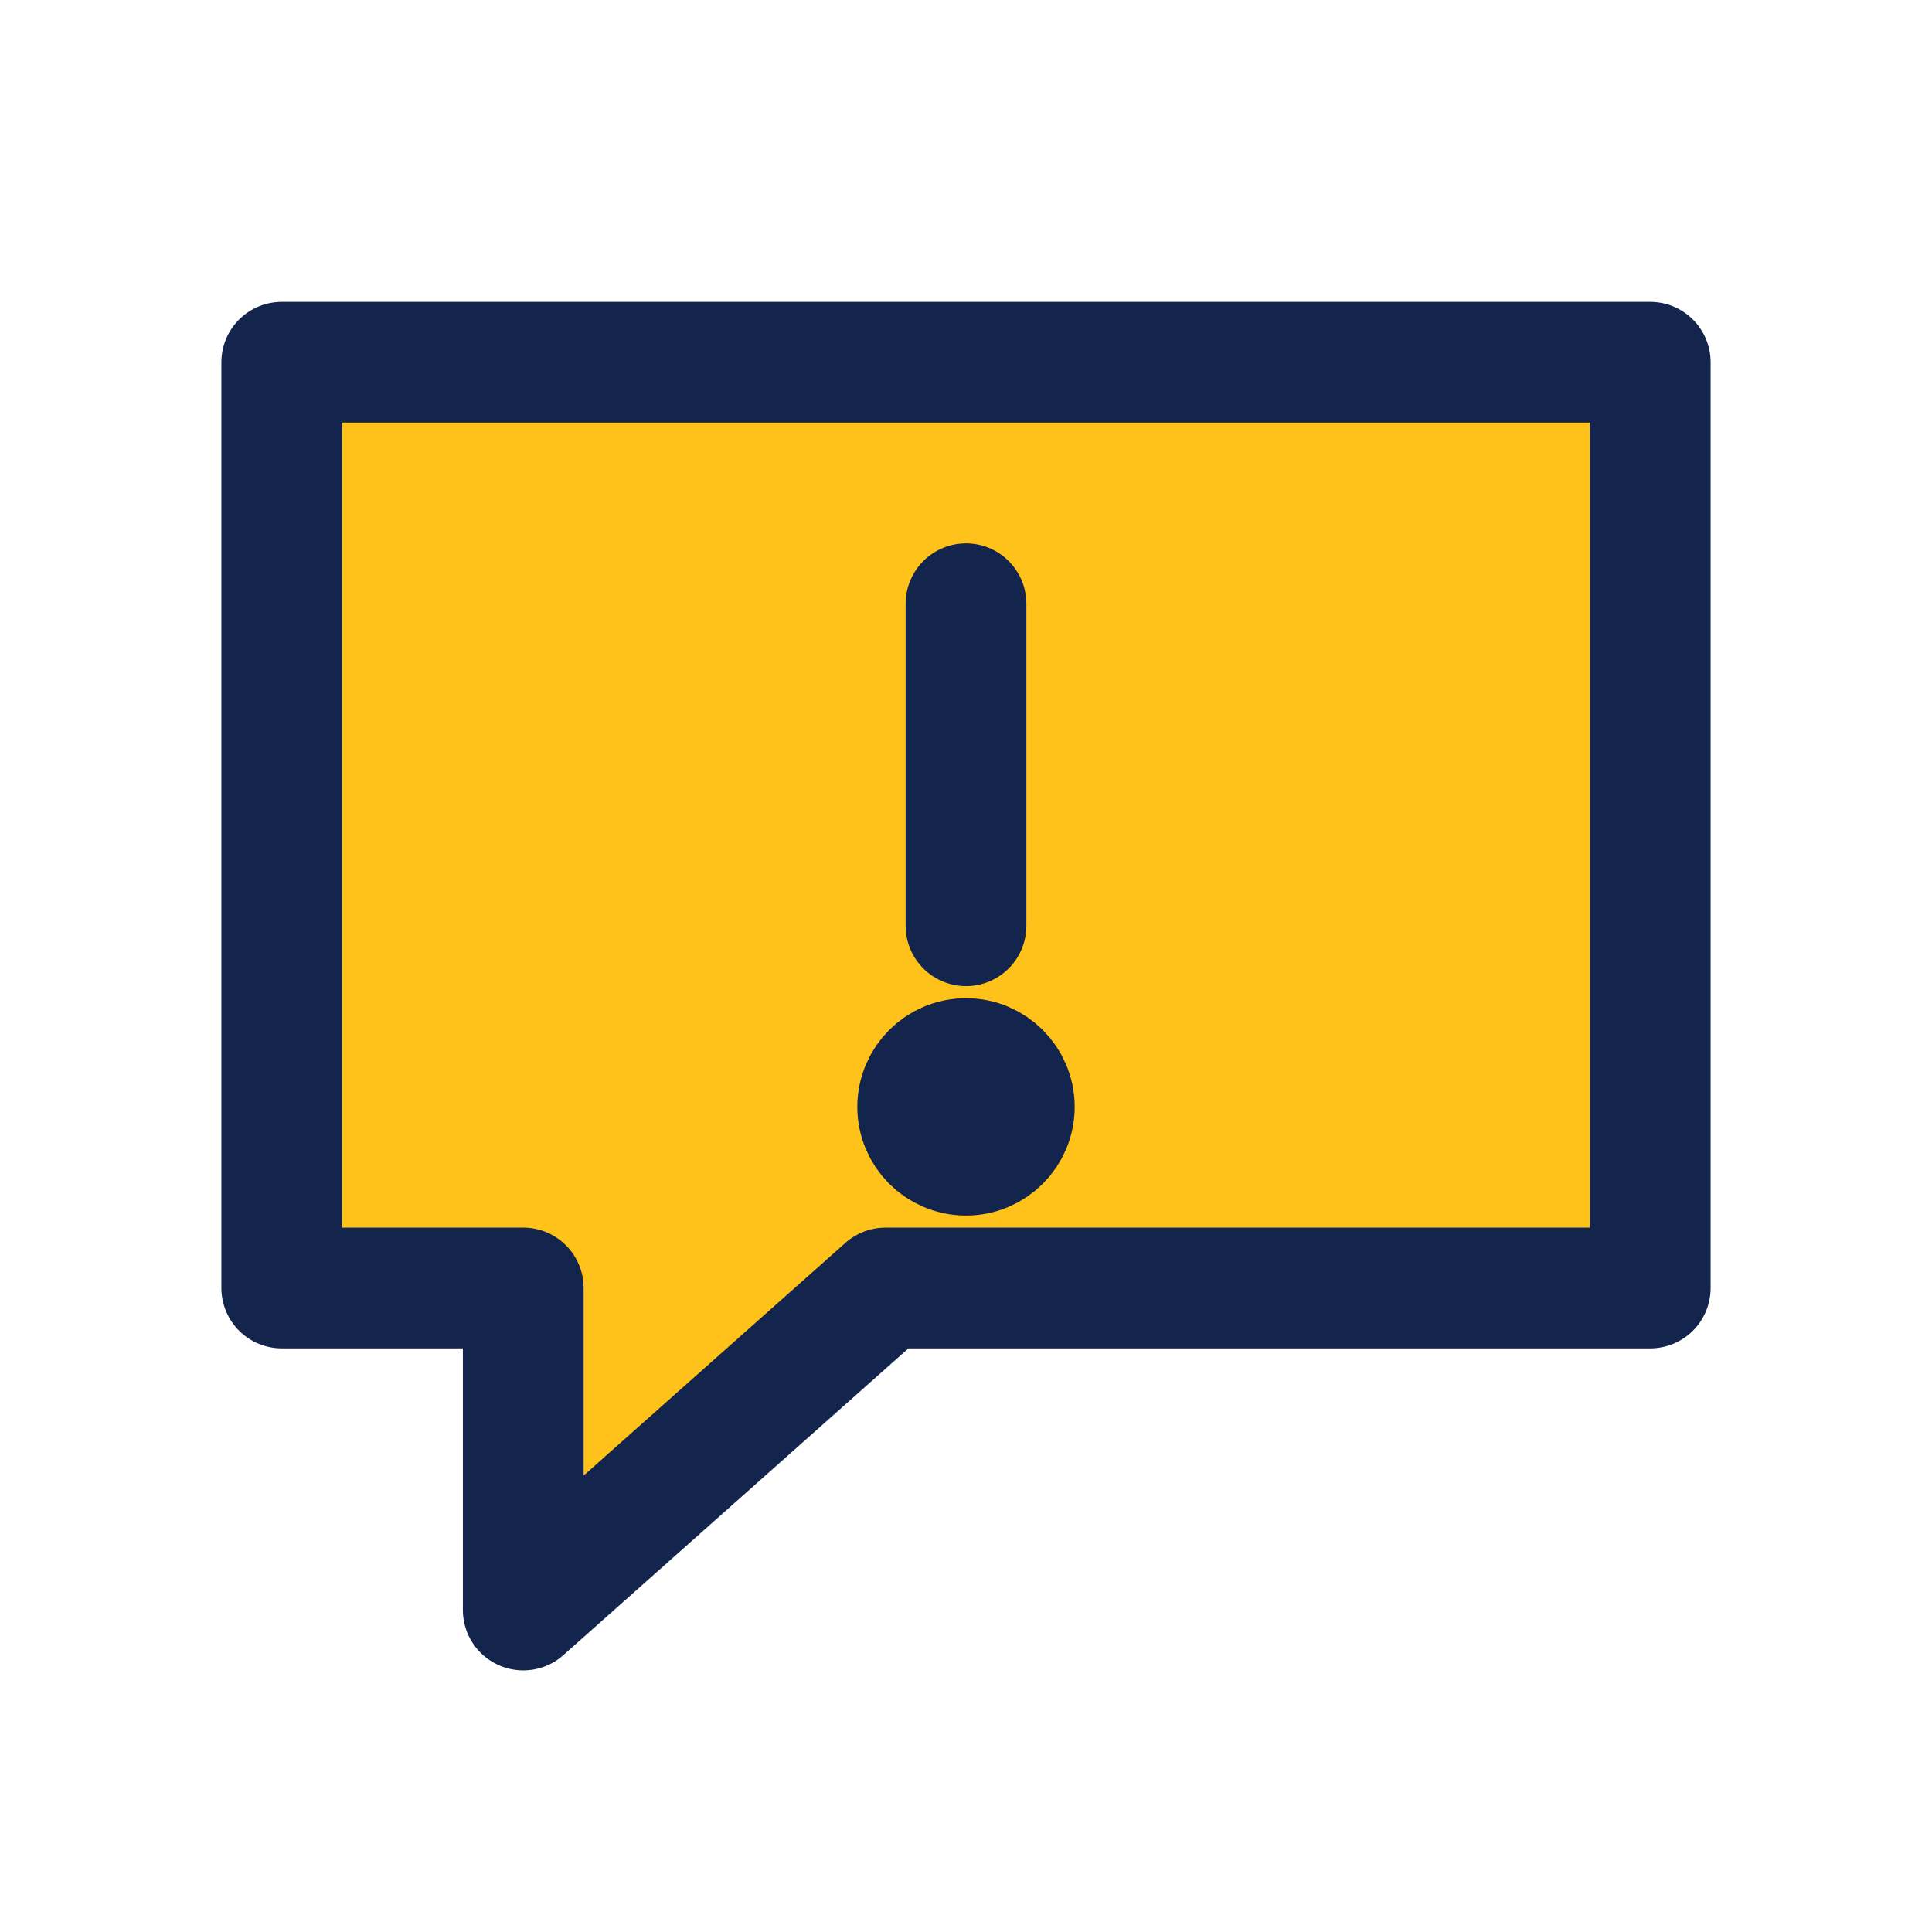
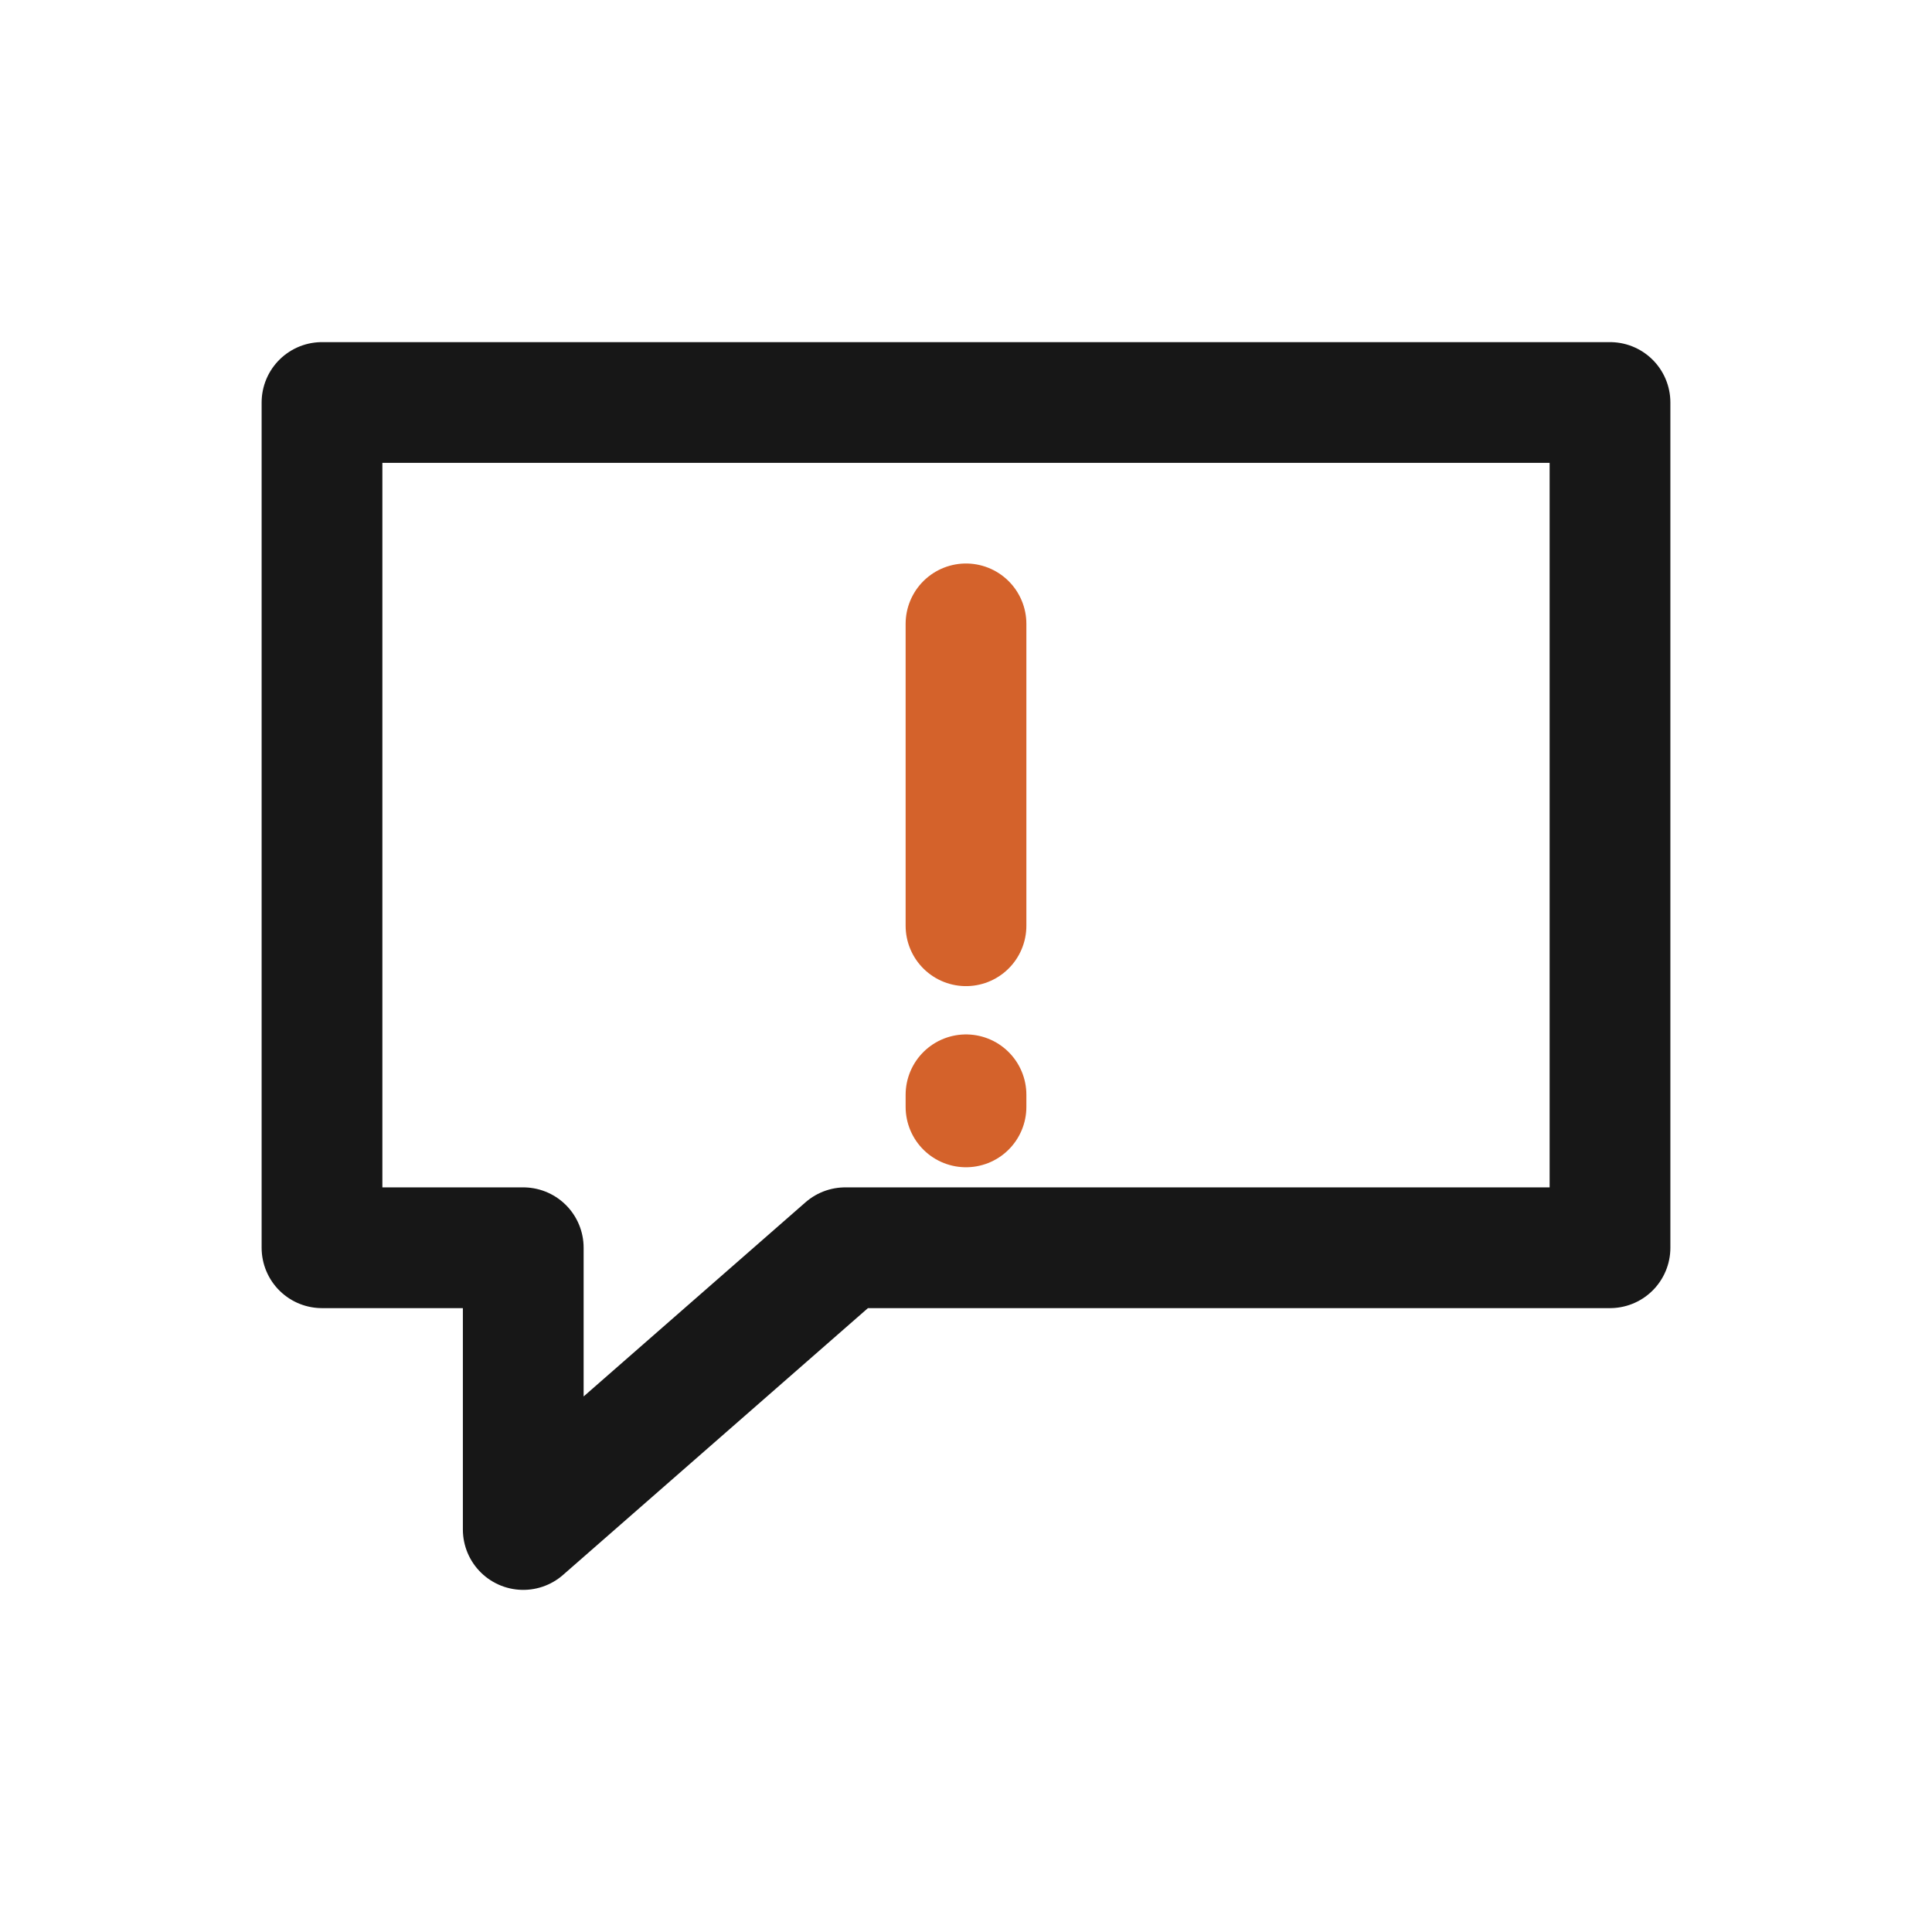
- <svg xmlns="http://www.w3.org/2000/svg" viewBox="0 0 48 48" width="48" height="48" role="img" aria-label="Readable errors">
-   <g fill="none" stroke="#13254d" stroke-width="3" stroke-linecap="round" stroke-linejoin="round">
-     <path d="M7 9 H41 V32 H22 L13 40 V32 H7 Z" fill="#ffc21a" stroke-linejoin="round" />
-     <path d="M24 15 V23" />
-     <circle cx="24" cy="27.5" r="1.2" fill="#13254d" />
+ <svg xmlns="http://www.w3.org/2000/svg" viewBox="0 0 24 24" width="48" height="48" role="img" aria-label="Readable errors">
+   <g fill="none" stroke-width="1.5" stroke-linecap="round" stroke-linejoin="round" stroke="#171717">
+     <path d="M4 5h16v10.5h-9.5L6.5 19v-3.5H4V5Z" />
+     <path d="M12 7.75v3.75M12 13.6v.15" stroke="#d4622b" />
  </g>
</svg>
